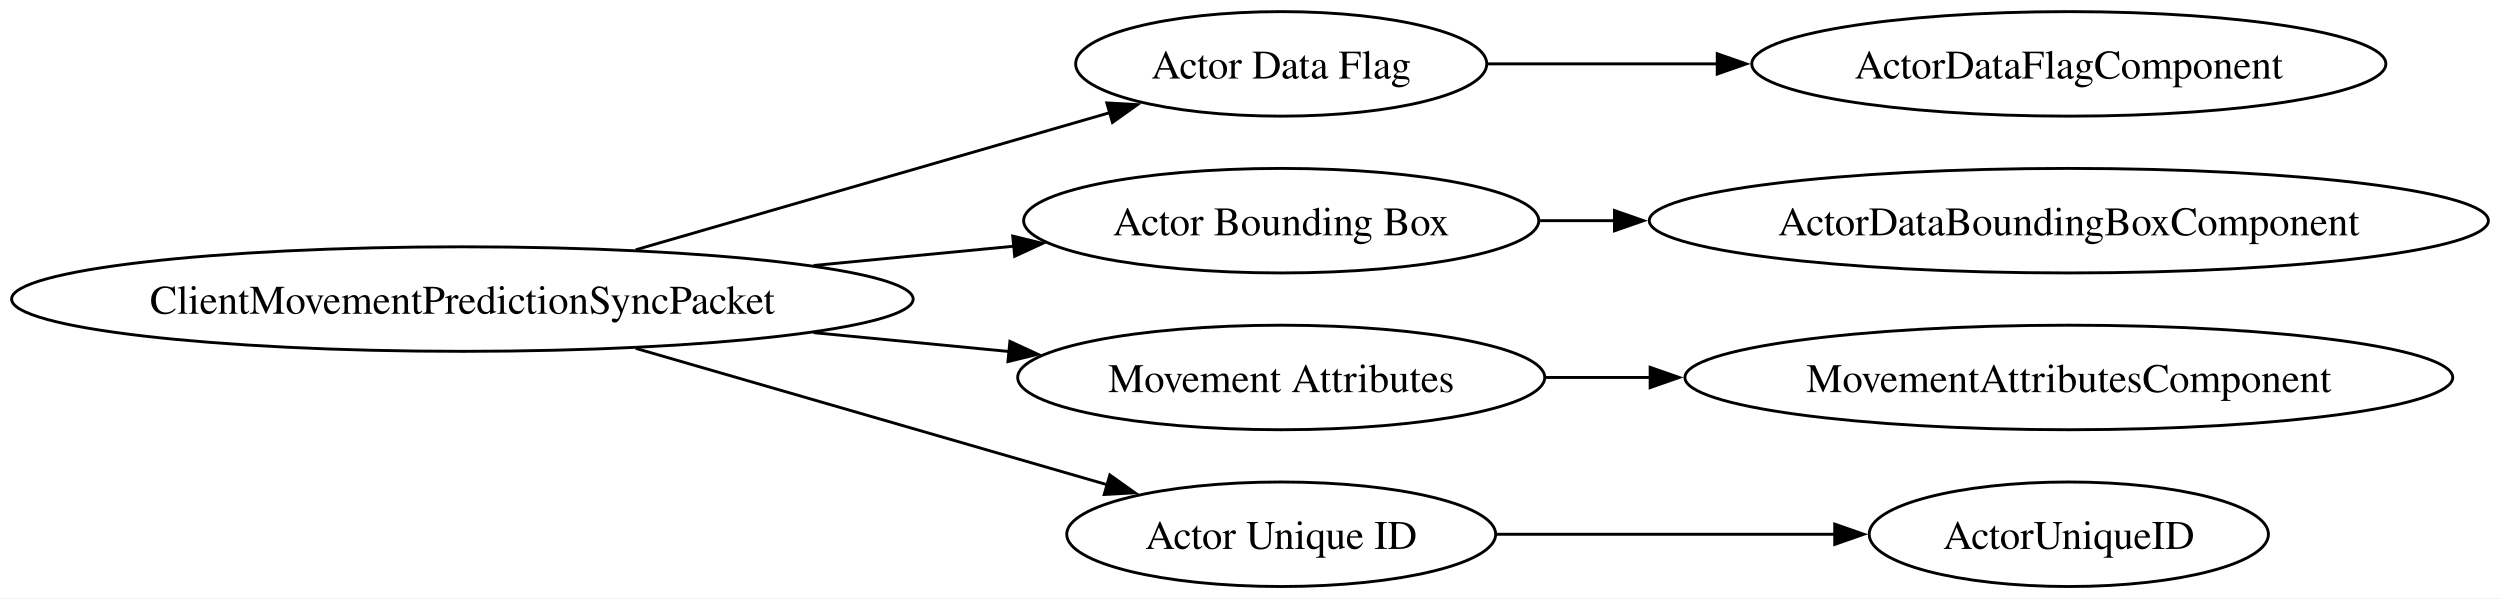
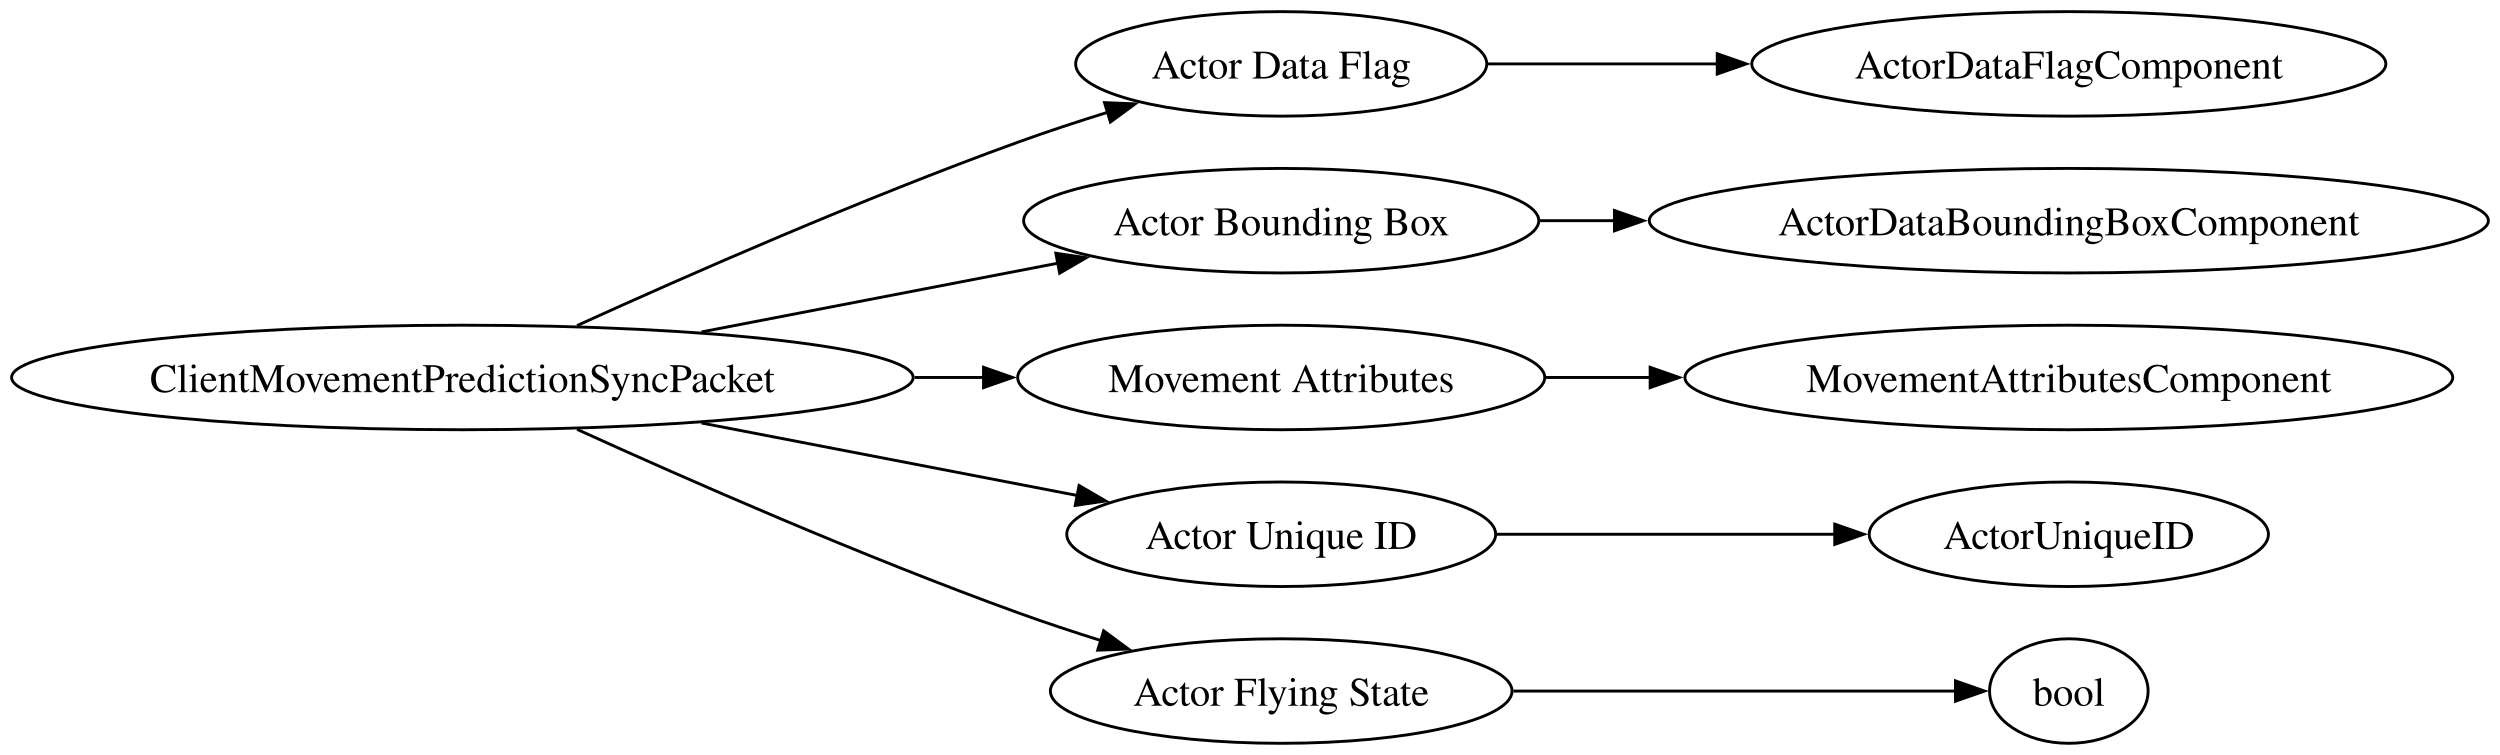
- <svg xmlns="http://www.w3.org/2000/svg" width="861px" height="206px" viewBox="0.00 0.00 861.02 206.00">
-   <g id="graph0" class="graph" transform="scale(1.0 1.0) rotate(0.0) translate(4.0 202.0)">
-     <polygon fill="white" stroke="none" points="-4,4 -4,-202 857.02,-202 857.02,4 -4,4" />
+ <svg xmlns="http://www.w3.org/2000/svg" width="861px" height="260px" viewBox="0.00 0.00 861.02 260.00">
+   <g id="graph0" class="graph" transform="scale(1.0 1.0) rotate(0.0) translate(4.0 256.0)">
+     <polygon fill="white" stroke="none" points="-4,4 -4,-256 857.02,-256 857.02,4 -4,4" />
    <g id="node1" class="node">
-       <ellipse fill="none" stroke="black" cx="155.25" cy="-99" rx="155.25" ry="18" />
-       <text text-anchor="middle" x="155.25" y="-93.95" font-family="Times,serif" font-size="14.00">ClientMovementPredictionSyncPacket</text>
+       <ellipse fill="none" stroke="black" cx="155.25" cy="-126" rx="155.25" ry="18" />
+       <text text-anchor="middle" x="155.25" y="-120.95" font-family="Times,serif" font-size="14.00">ClientMovementPredictionSyncPacket</text>
    </g>
    <g id="node2" class="node">
-       <ellipse fill="none" stroke="black" cx="437.26" cy="-180" rx="70.8" ry="18" />
-       <text text-anchor="middle" x="437.26" y="-174.95" font-family="Times,serif" font-size="14.00">Actor Data Flag</text>
+       <ellipse fill="none" stroke="black" cx="437.26" cy="-234" rx="70.8" ry="18" />
+       <text text-anchor="middle" x="437.26" y="-228.95" font-family="Times,serif" font-size="14.00">Actor Data Flag</text>
    </g>
    <g id="edge1" class="edge">
-       <path fill="none" stroke="black" d="M214.95,-115.98C263,-129.88 330.62,-149.44 378.43,-163.27" />
-       <polygon fill="black" stroke="black" points="377.19,-166.56 387.77,-165.97 379.14,-159.83 377.19,-166.56" />
+       <path fill="none" stroke="black" d="M194.74,-143.87C232.82,-161.2 293,-187.63 346.5,-207 356.49,-210.62 367.23,-214.15 377.68,-217.4" />
+       <polygon fill="black" stroke="black" points="376.39,-220.66 386.97,-220.23 378.43,-213.97 376.39,-220.66" />
    </g>
    <g id="node4" class="node">
-       <ellipse fill="none" stroke="black" cx="437.26" cy="-126" rx="88.71" ry="18" />
-       <text text-anchor="middle" x="437.26" y="-120.95" font-family="Times,serif" font-size="14.00">Actor Bounding Box</text>
+       <ellipse fill="none" stroke="black" cx="437.26" cy="-180" rx="88.71" ry="18" />
+       <text text-anchor="middle" x="437.26" y="-174.95" font-family="Times,serif" font-size="14.00">Actor Bounding Box</text>
    </g>
    <g id="edge3" class="edge">
-       <path fill="none" stroke="black" d="M276.22,-110.57C299.35,-112.8 323.22,-115.1 345.25,-117.22" />
-       <polygon fill="black" stroke="black" points="344.79,-120.7 355.08,-118.17 345.46,-113.73 344.79,-120.7" />
+       <path fill="none" stroke="black" d="M237.61,-141.69C276.41,-149.17 322.55,-158.07 360.58,-165.41" />
+       <polygon fill="black" stroke="black" points="359.63,-168.79 370.11,-167.24 360.95,-161.91 359.63,-168.79" />
    </g>
    <g id="node6" class="node">
-       <ellipse fill="none" stroke="black" cx="437.26" cy="-72" rx="90.76" ry="18" />
-       <text text-anchor="middle" x="437.26" y="-66.95" font-family="Times,serif" font-size="14.00">Movement Attributes</text>
+       <ellipse fill="none" stroke="black" cx="437.26" cy="-126" rx="90.76" ry="18" />
+       <text text-anchor="middle" x="437.26" y="-120.95" font-family="Times,serif" font-size="14.00">Movement Attributes</text>
    </g>
    <g id="edge5" class="edge">
-       <path fill="none" stroke="black" d="M276.22,-87.43C298.74,-85.26 321.97,-83.02 343.51,-80.94" />
-       <polygon fill="black" stroke="black" points="343.82,-84.43 353.43,-79.99 343.14,-77.46 343.82,-84.43" />
+       <path fill="none" stroke="black" d="M310.99,-126C319.07,-126 327.07,-126 334.91,-126" />
+       <polygon fill="black" stroke="black" points="334.73,-129.5 344.73,-126 334.73,-122.5 334.73,-129.5" />
    </g>
    <g id="node8" class="node">
-       <ellipse fill="none" stroke="black" cx="437.26" cy="-18" rx="73.87" ry="18" />
-       <text text-anchor="middle" x="437.26" y="-12.95" font-family="Times,serif" font-size="14.00">Actor Unique ID</text>
+       <ellipse fill="none" stroke="black" cx="437.26" cy="-72" rx="73.87" ry="18" />
+       <text text-anchor="middle" x="437.26" y="-66.95" font-family="Times,serif" font-size="14.00">Actor Unique ID</text>
    </g>
    <g id="edge7" class="edge">
-       <path fill="none" stroke="black" d="M214.95,-82.02C262.71,-68.2 329.78,-48.8 377.54,-34.99" />
-       <polygon fill="black" stroke="black" points="378.24,-38.43 386.88,-32.28 376.3,-31.7 378.24,-38.43" />
+       <path fill="none" stroke="black" d="M237.61,-110.31C278.62,-102.4 327.81,-92.91 366.98,-85.36" />
+       <polygon fill="black" stroke="black" points="367.63,-88.8 376.79,-83.47 366.31,-81.93 367.63,-88.8" />
+     </g>
+     <g id="node10" class="node">
+       <ellipse fill="none" stroke="black" cx="437.26" cy="-18" rx="79.5" ry="18" />
+       <text text-anchor="middle" x="437.26" y="-12.95" font-family="Times,serif" font-size="14.00">Actor Flying State</text>
+     </g>
+     <g id="edge9" class="edge">
+       <path fill="none" stroke="black" d="M194.74,-108.13C232.82,-90.8 293,-64.37 346.5,-45 355.72,-41.66 365.59,-38.39 375.27,-35.35" />
+       <polygon fill="black" stroke="black" points="376.11,-38.76 384.64,-32.47 374.05,-32.07 376.11,-38.76" />
    </g>
    <g id="node3" class="node">
-       <ellipse fill="none" stroke="black" cx="708.52" cy="-180" rx="109.19" ry="18" />
-       <text text-anchor="middle" x="708.52" y="-174.95" font-family="Times,serif" font-size="14.00">ActorDataFlagComponent</text>
+       <ellipse fill="none" stroke="black" cx="708.52" cy="-234" rx="109.19" ry="18" />
+       <text text-anchor="middle" x="708.52" y="-228.95" font-family="Times,serif" font-size="14.00">ActorDataFlagComponent</text>
    </g>
    <g id="edge2" class="edge">
-       <path fill="none" stroke="black" d="M508.3,-180C532.61,-180 560.6,-180 587.77,-180" />
-       <polygon fill="black" stroke="black" points="587.43,-183.5 597.43,-180 587.43,-176.5 587.43,-183.5" />
+       <path fill="none" stroke="black" d="M508.3,-234C532.61,-234 560.6,-234 587.77,-234" />
+       <polygon fill="black" stroke="black" points="587.43,-237.5 597.43,-234 587.43,-230.5 587.43,-237.5" />
    </g>
    <g id="node5" class="node">
-       <ellipse fill="none" stroke="black" cx="708.52" cy="-126" rx="144.5" ry="18" />
-       <text text-anchor="middle" x="708.52" y="-120.95" font-family="Times,serif" font-size="14.00">ActorDataBoundingBoxComponent</text>
+       <ellipse fill="none" stroke="black" cx="708.52" cy="-180" rx="144.5" ry="18" />
+       <text text-anchor="middle" x="708.52" y="-174.95" font-family="Times,serif" font-size="14.00">ActorDataBoundingBoxComponent</text>
    </g>
    <g id="edge4" class="edge">
-       <path fill="none" stroke="black" d="M526.42,-126C534.74,-126 543.33,-126 552.04,-126" />
-       <polygon fill="black" stroke="black" points="552.03,-129.5 562.03,-126 552.03,-122.5 552.03,-129.5" />
+       <path fill="none" stroke="black" d="M526.42,-180C534.74,-180 543.33,-180 552.04,-180" />
+       <polygon fill="black" stroke="black" points="552.03,-183.5 562.03,-180 552.03,-176.5 552.03,-183.5" />
    </g>
    <g id="node7" class="node">
-       <ellipse fill="none" stroke="black" cx="708.52" cy="-72" rx="132.22" ry="18" />
-       <text text-anchor="middle" x="708.52" y="-66.95" font-family="Times,serif" font-size="14.00">MovementAttributesComponent</text>
+       <ellipse fill="none" stroke="black" cx="708.52" cy="-126" rx="132.22" ry="18" />
+       <text text-anchor="middle" x="708.52" y="-120.95" font-family="Times,serif" font-size="14.00">MovementAttributesComponent</text>
    </g>
    <g id="edge6" class="edge">
-       <path fill="none" stroke="black" d="M528.29,-72C540,-72 552.21,-72 564.51,-72" />
-       <polygon fill="black" stroke="black" points="564.32,-75.5 574.32,-72 564.32,-68.5 564.32,-75.5" />
+       <path fill="none" stroke="black" d="M528.29,-126C540,-126 552.21,-126 564.51,-126" />
+       <polygon fill="black" stroke="black" points="564.32,-129.5 574.32,-126 564.32,-122.5 564.32,-129.5" />
    </g>
    <g id="node9" class="node">
-       <ellipse fill="none" stroke="black" cx="708.52" cy="-18" rx="68.75" ry="18" />
-       <text text-anchor="middle" x="708.52" y="-12.95" font-family="Times,serif" font-size="14.00">ActorUniqueID</text>
+       <ellipse fill="none" stroke="black" cx="708.52" cy="-72" rx="68.75" ry="18" />
+       <text text-anchor="middle" x="708.52" y="-66.95" font-family="Times,serif" font-size="14.00">ActorUniqueID</text>
    </g>
    <g id="edge8" class="edge">
-       <path fill="none" stroke="black" d="M511.48,-18C547.61,-18 591.25,-18 628.17,-18" />
-       <polygon fill="black" stroke="black" points="627.89,-21.5 637.89,-18 627.89,-14.5 627.89,-21.5" />
+       <path fill="none" stroke="black" d="M511.48,-72C547.61,-72 591.25,-72 628.17,-72" />
+       <polygon fill="black" stroke="black" points="627.89,-75.5 637.89,-72 627.89,-68.5 627.89,-75.5" />
+     </g>
+     <g id="node11" class="node">
+       <ellipse fill="none" stroke="black" cx="708.52" cy="-18" rx="27.3" ry="18" />
+       <text text-anchor="middle" x="708.52" y="-12.95" font-family="Times,serif" font-size="14.00">bool</text>
+     </g>
+     <g id="edge10" class="edge">
+       <path fill="none" stroke="black" d="M517.23,-18C567.43,-18 630.17,-18 669.56,-18" />
+       <polygon fill="black" stroke="black" points="669.48,-21.5 679.48,-18 669.48,-14.5 669.48,-21.5" />
    </g>
  </g>
</svg>
